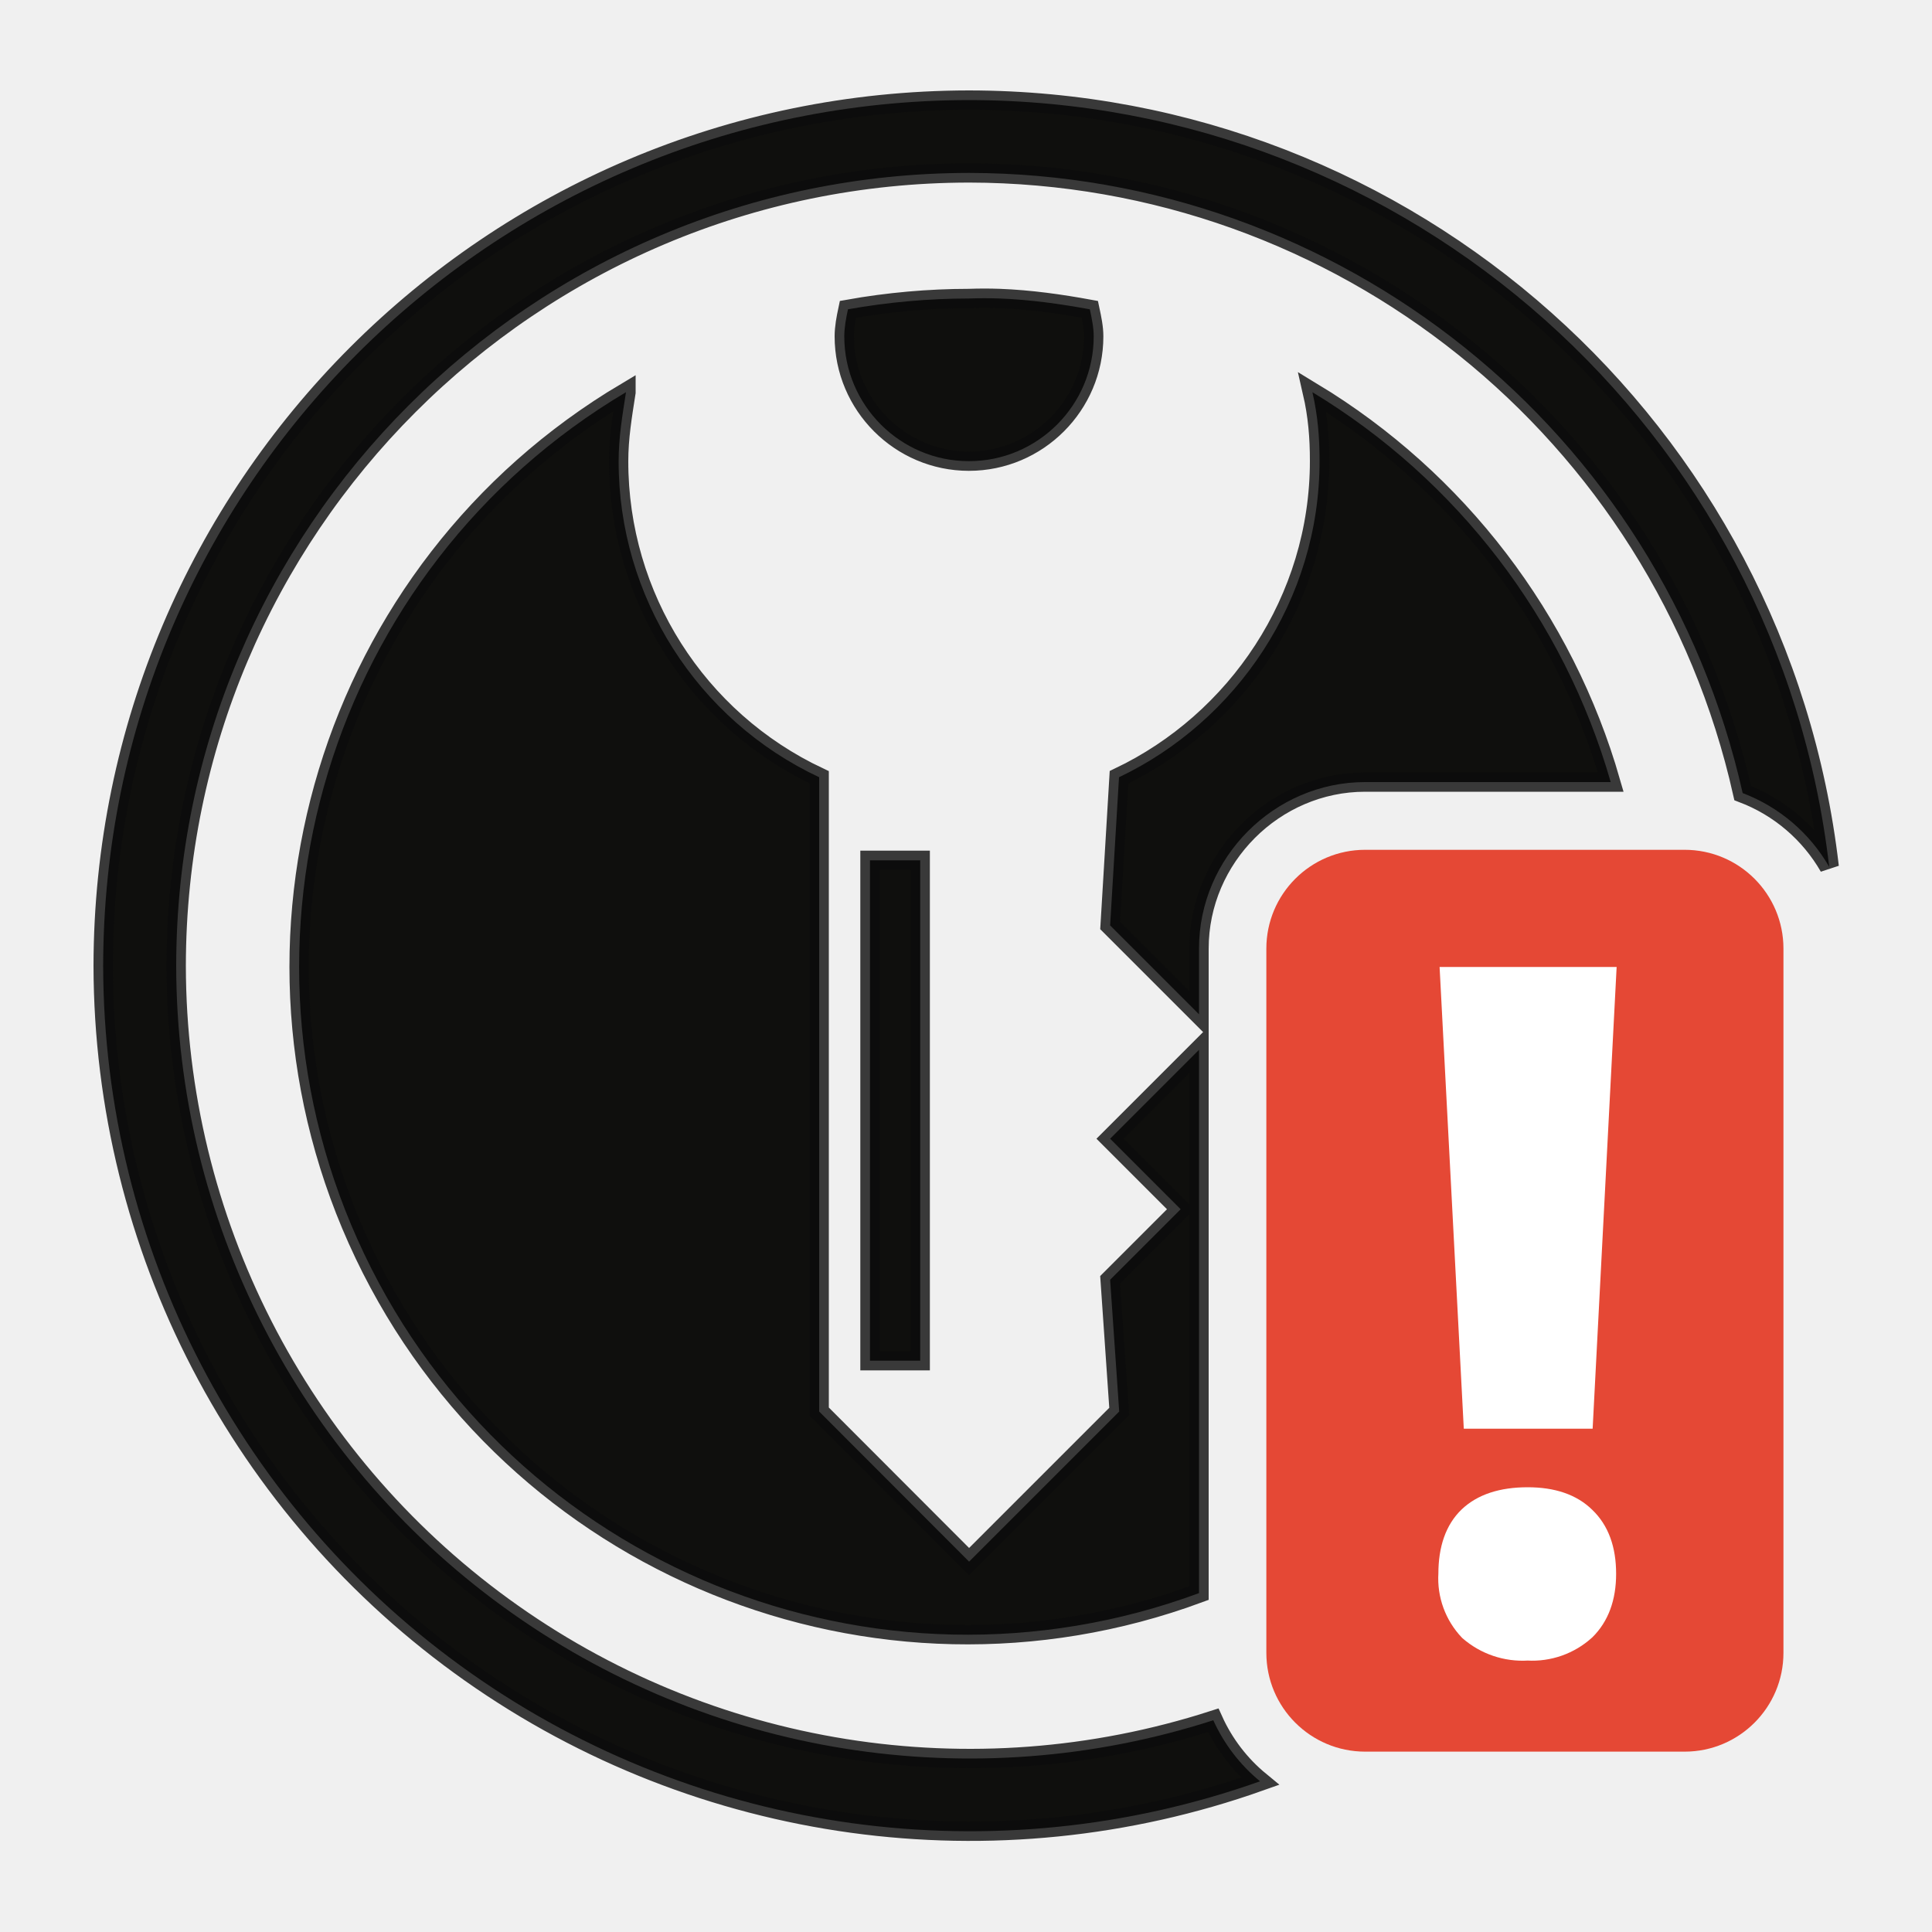
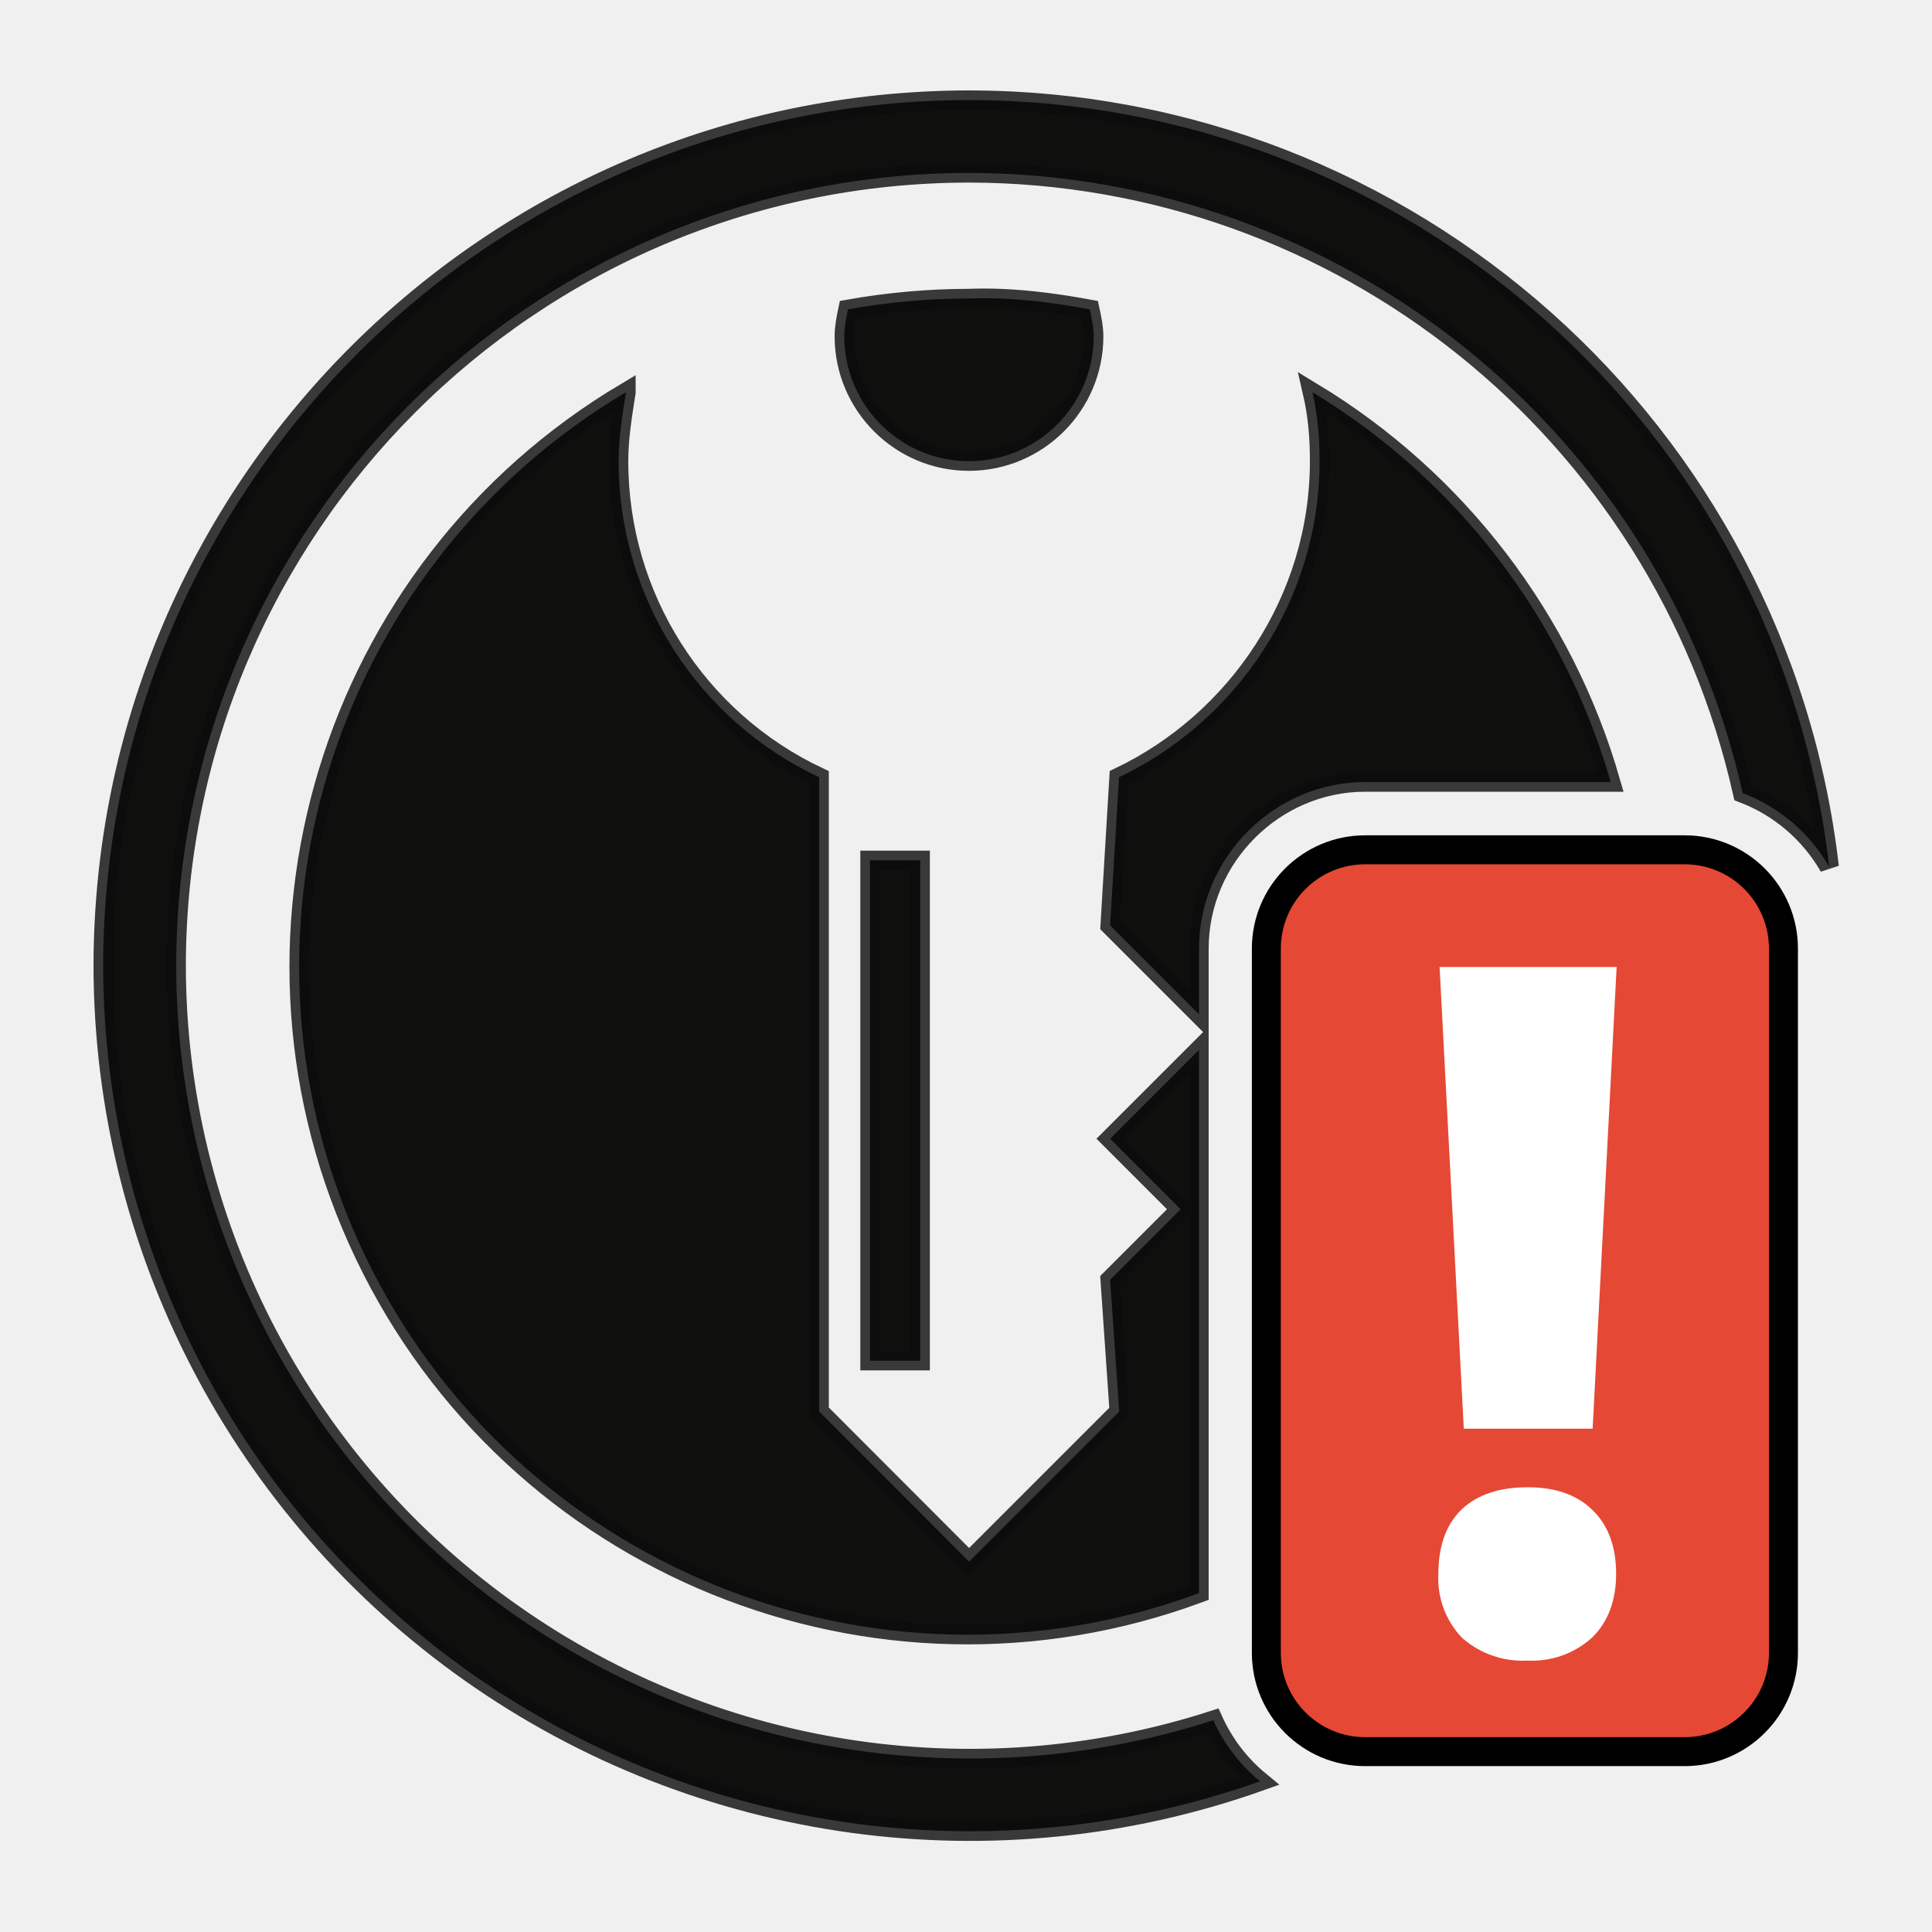
- <svg xmlns="http://www.w3.org/2000/svg" xml:space="preserve" viewBox="0 0 100 100">
-   <g style="display:inline" stroke="#0c0c0c" stroke-opacity=".8">
-     <path d="M50.15 5.18A44.87 44.87 0 0 0 5.34 50a44.87 44.87 0 0 0 59.88 42.2 8.76 8.76 0 0 1-2.42-3.16A41.08 41.08 0 0 1 9.12 50 41.08 41.08 0 0 1 50.16 8.95a41.1 41.1 0 0 1 40.04 32.1 8.75 8.75 0 0 1 4.48 3.82A44.87 44.87 0 0 0 50.15 5.18Zm1.6 10.27c-.53-.02-1.06-.02-1.6 0-2.05 0-4.2.19-6.26.56-.1.47-.19.94-.19 1.4 0 3.56 2.9 6.46 6.45 6.46 3.56 0 6.46-2.9 6.46-6.46 0-.46-.1-.93-.2-1.4-1.53-.28-3.08-.5-4.66-.56zM32.4 20.3a34.58 34.58 0 0 0 29.66 62.16V54.34l-4.6 4.6 3.65 3.65-3.65 3.65.47 6.82-7.77 7.77-7.76-7.77V40.23a18.06 18.06 0 0 1-10.38-16.36c0-1.22.19-2.34.38-3.56zm35.53 0c.28 1.22.37 2.34.37 3.56 0 7.2-4.3 13.47-10.38 16.37l-.46 7.67 4.6 4.6v-3.4c0-4.72 3.9-8.62 8.6-8.62h12.71A34.82 34.82 0 0 0 67.93 20.3zm-22.9 24.23v25.9h2.6v-25.9z" display="inline" fill="#0f0f0d" style="display:inline" />
-     <rect x="84.91" y="55.83" width="36.37" height="63.43" ry="6.95" display="inline" fill="#e54835" style="display:inline;paint-order:normal" transform="translate(3.06 2.9) scale(.73591)" stroke="none" />
-     <path d="M81.96 73.45h-5.72l-1.2-22.9h8.11zm-7.01 8.01c0-1.3.35-2.3 1.05-2.97.7-.67 1.73-1.01 3.07-1.01 1.3 0 2.3.34 3 1.03.72.69 1.08 1.67 1.08 2.95 0 1.24-.36 2.22-1.08 2.93a4.1 4.1 0 0 1-3 1.06 4.23 4.23 0 0 1-3.04-1.03 3.94 3.94 0 0 1-1.08-2.96z" display="inline" fill="#fff" stroke="#fff" stroke-opacity="1" style="display:inline" />
+ <svg xmlns="http://www.w3.org/2000/svg" xmlns:xlink="http://www.w3.org/1999/xlink" xml:space="preserve" version="1.1" viewBox="0 0 100 100" id="svg2">
+   <defs id="defs23">
+     <linearGradient id="SVGID_2_-3" gradientUnits="userSpaceOnUse" x1="73.8" y1="1532.14" x2="73.8" y2="1574" gradientTransform="translate(3.8 -1480.3)">
+       <stop offset="0" style="stop-color:#eaa74b;stop-opacity:1" id="stop373" />
+       <stop offset="1" style="stop-color:#ac6f25;stop-opacity:1" id="stop375" />
+     </linearGradient>
+     <linearGradient xlink:href="#linearGradient4316" id="linearGradient5199" x1="53.24" y1="12.75" x2="53.24" y2="86.36" gradientUnits="userSpaceOnUse" gradientTransform="translate(-50.41 11.36)" />
+     <linearGradient id="linearGradient4316">
+       <stop id="stop4318" offset="0" style="stop-color:#226e23;stop-opacity:1" />
+       <stop id="stop4320" offset="1" style="stop-color:#63ab3a;stop-opacity:1" />
+     </linearGradient>
+   </defs>
+   <linearGradient id="SVGID_1_" gradientUnits="userSpaceOnUse" x1="50.27" y1="-1470.94" x2="49.7" y2="-1392.79" gradientTransform="matrix(1 0 0 -1 -50.2 -1373.16)">
+     <stop offset="0" style="stop-color:gray" id="stop4" />
+     <stop offset="1" style="stop-color:#4b4b4d" id="stop6" />
+   </linearGradient>
+   <linearGradient id="SVGID_2_" gradientUnits="userSpaceOnUse" x1="73.8" y1="1532.14" x2="73.8" y2="1574" gradientTransform="translate(-2.73 -1488.34)">
+     <stop offset="0" style="stop-color:#d69029" id="stop11" />
+     <stop offset="1" style="stop-color:#af7125" id="stop13" />
+   </linearGradient>
+   <g stroke="#0c0c0c" stroke-opacity=".8" id="g11474" style="display:inline">
+     <g id="layer3" style="display:inline">
+       <path d="M50.15 5.18A44.87 44.87 0 0 0 5.34 50a44.87 44.87 0 0 0 59.88 42.2 8.76 8.76 0 0 1-2.42-3.16A41.08 41.08 0 0 1 9.12 50 41.08 41.08 0 0 1 50.16 8.95a41.1 41.1 0 0 1 40.04 32.1 8.75 8.75 0 0 1 4.48 3.82A44.87 44.87 0 0 0 50.15 5.18Zm1.6 10.27c-.53-.02-1.06-.02-1.6 0-2.05 0-4.2.19-6.26.56-.1.47-.19.94-.19 1.4 0 3.56 2.9 6.46 6.45 6.46 3.56 0 6.46-2.9 6.46-6.46 0-.46-.1-.93-.2-1.4-1.53-.28-3.08-.5-4.66-.56zM32.4 20.3a34.58 34.58 0 0 0 29.66 62.16V54.34l-4.6 4.6 3.65 3.65-3.65 3.65.47 6.82-7.77 7.77-7.76-7.77V40.23a18.06 18.06 0 0 1-10.38-16.36c0-1.22.19-2.34.38-3.56zm35.53 0c.28 1.22.37 2.34.37 3.56 0 7.2-4.3 13.47-10.38 16.37l-.46 7.67 4.6 4.6v-3.4c0-4.72 3.9-8.62 8.6-8.62h12.71A34.82 34.82 0 0 0 67.93 20.3zm-22.9 24.23v25.9h2.6v-25.9z" display="inline" fill="#0f0f0d" id="path11462" style="display:inline" />
+       <rect x="84.91" y="55.83" width="36.37" height="63.43" ry="6.95" display="inline" fill="#e54835" stroke="none" style="display:inline;stroke:#000;stroke-width:2.038;stroke-dasharray:none;stroke-opacity:1;paint-order:normal" id="rect11464" transform="translate(3.06 2.9) scale(.73591)" />
+       <path d="M81.96 73.45h-5.72l-1.2-22.9h8.11zm-7.01 8.01c0-1.3.35-2.3 1.05-2.97.7-.67 1.73-1.01 3.07-1.01 1.3 0 2.3.34 3 1.03.72.69 1.08 1.67 1.08 2.95 0 1.24-.36 2.22-1.08 2.93a4.1 4.1 0 0 1-3 1.06 4.23 4.23 0 0 1-3.04-1.03 3.94 3.94 0 0 1-1.08-2.96z" display="inline" fill="#fff" stroke="#fff" stroke-opacity="1" id="path11466" style="display:inline" />
+     </g>
  </g>
</svg>
